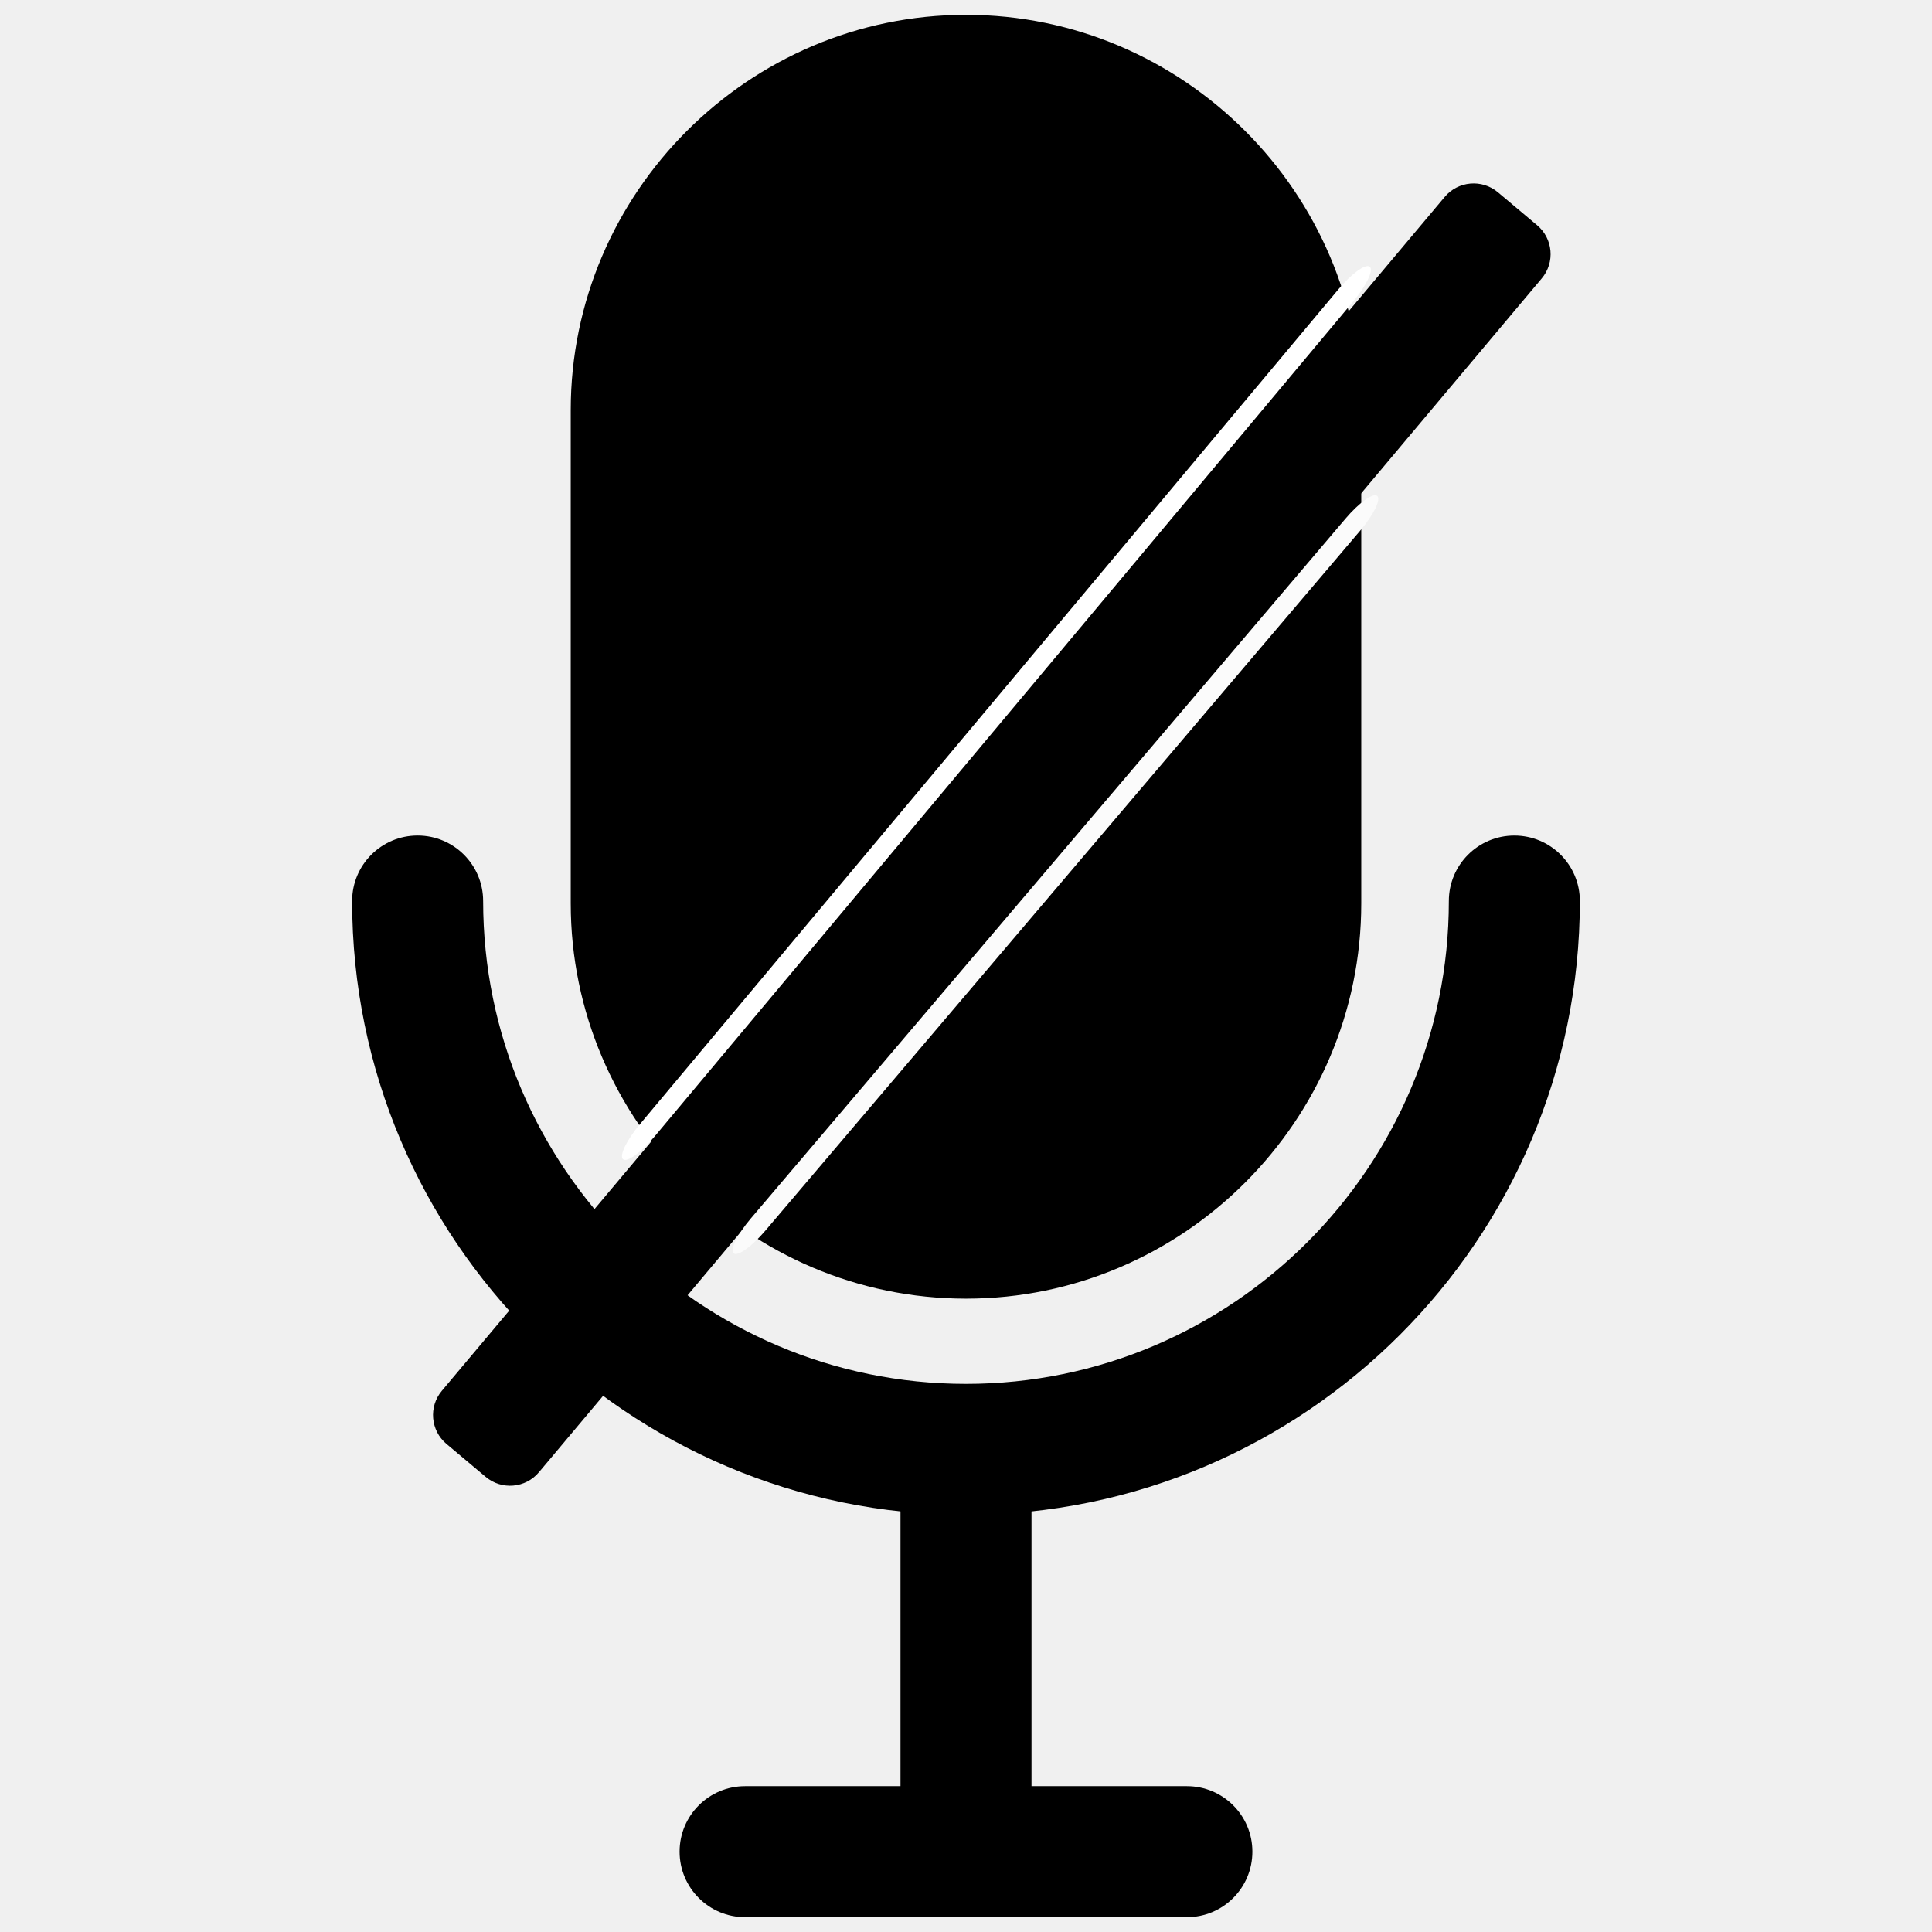
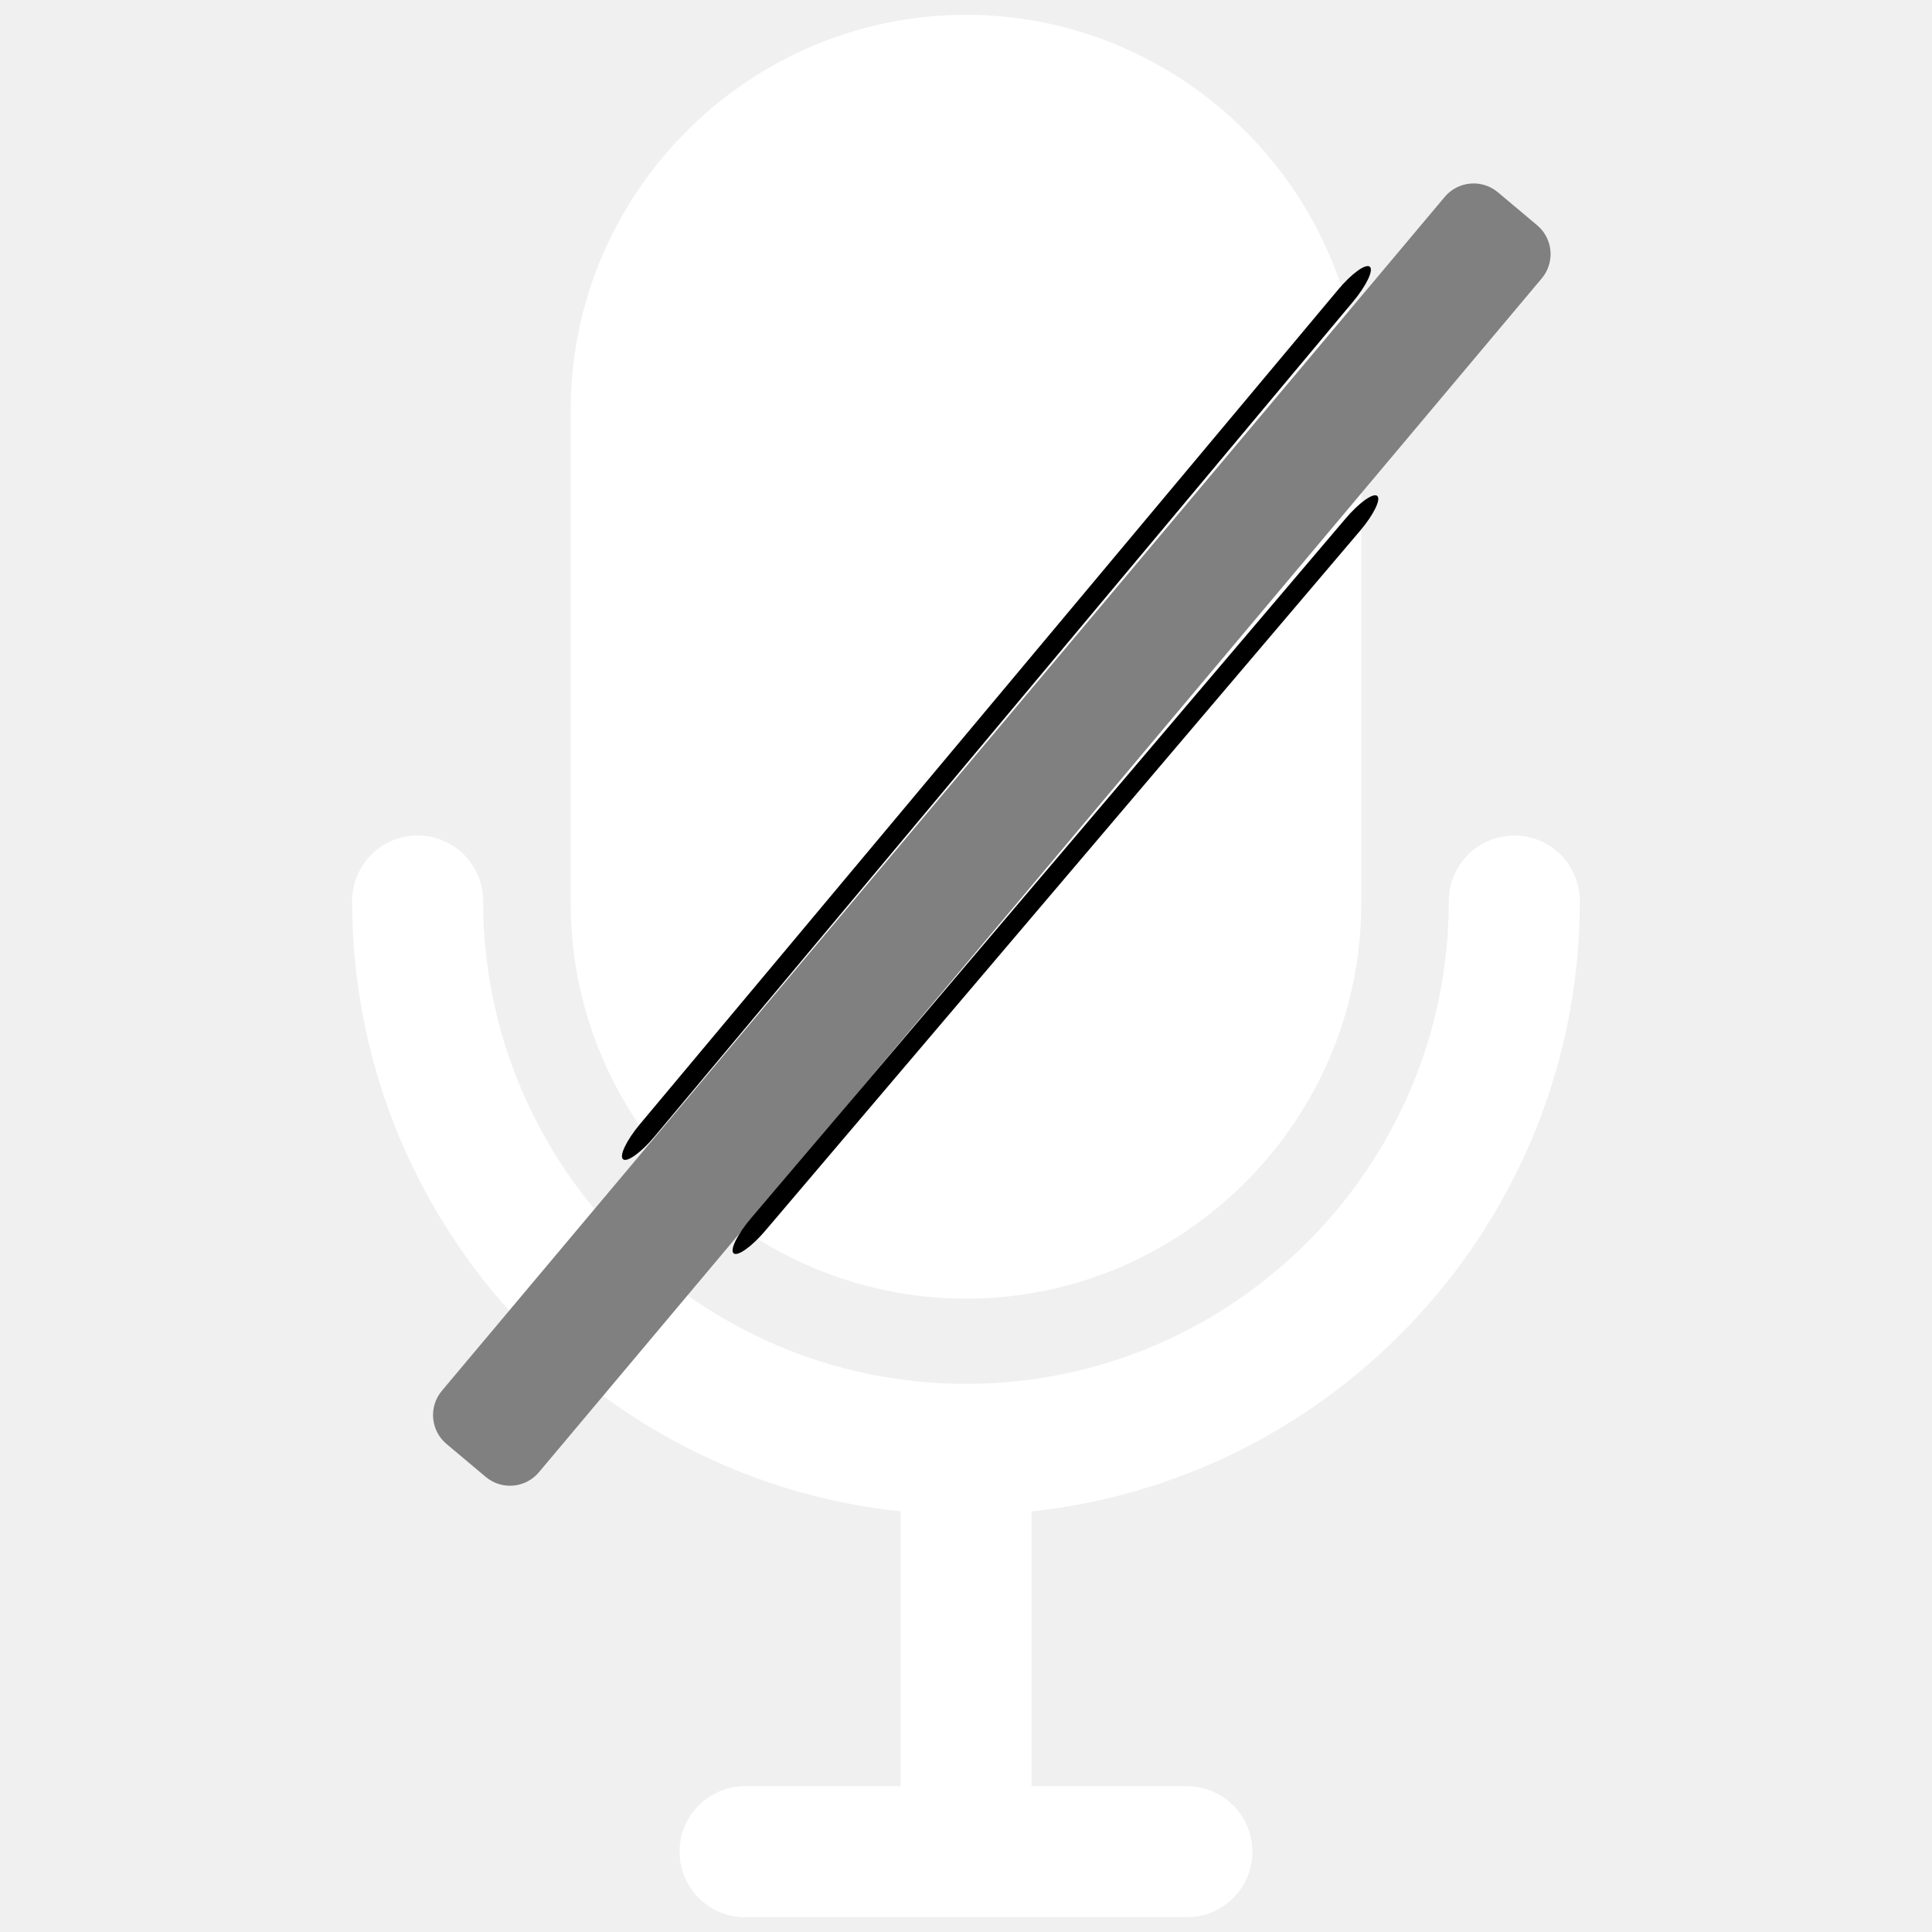
<svg xmlns="http://www.w3.org/2000/svg" version="1.1" width="20" height="20" viewBox="0 0 256 256">
  <g transform="translate(128 128) scale(0.72 0.72)" style="">
-     <g style="stroke: none; stroke-width: 0; stroke-dasharray: none; stroke-linecap: butt; stroke-linejoin: miter; stroke-miterlimit: 10; fill: none; fill-rule: nonzero; opacity: 1;" transform="translate(-175.05 -175.05) scale(3.89 3.89)">
-       <path d="M 45 70.968 c -16.013 0 -29.042 -13.028 -29.042 -29.042 c 0 -1.712 1.388 -3.099 3.099 -3.099 c 1.712 0 3.099 1.388 3.099 3.099 C 22.157 54.522 32.404 64.77 45 64.77 c 12.595 0 22.843 -10.248 22.843 -22.843 c 0 -1.712 1.387 -3.099 3.099 -3.099 s 3.099 1.388 3.099 3.099 C 74.042 57.94 61.013 70.968 45 70.968 z" style="stroke: none; stroke-width: 1; stroke-dasharray: none; stroke-linecap: butt; stroke-linejoin: miter; stroke-miterlimit: 10; fill: rgb(0,0,0); fill-rule: nonzero; opacity: 1;" transform=" matrix(1 0 0 1 0 0) " stroke-linecap="round" />
-       <path d="M 45 60.738 L 45 60.738 c -10.285 0 -18.7 -8.415 -18.7 -18.7 V 18.7 C 26.3 8.415 34.715 0 45 0 h 0 c 10.285 0 18.7 8.415 18.7 18.7 v 23.337 C 63.7 52.322 55.285 60.738 45 60.738 z" style="stroke: none; stroke-width: 1; stroke-dasharray: none; stroke-linecap: butt; stroke-linejoin: miter; stroke-miterlimit: 10; fill: rgb(0,0,0); fill-rule: nonzero; opacity: 1;" transform=" matrix(1 0 0 1 0 0) " stroke-linecap="round" />
-       <path d="M 45 89.213 c -1.712 0 -3.099 -1.387 -3.099 -3.099 V 68.655 c 0 -1.712 1.388 -3.099 3.099 -3.099 c 1.712 0 3.099 1.387 3.099 3.099 v 17.459 C 48.099 87.826 46.712 89.213 45 89.213 z" style="stroke: none; stroke-width: 1; stroke-dasharray: none; stroke-linecap: butt; stroke-linejoin: miter; stroke-miterlimit: 10; fill: rgb(0,0,0); fill-rule: nonzero; opacity: 1;" transform=" matrix(1 0 0 1 0 0) " stroke-linecap="round" />
-       <path d="M 55.451 90 H 34.549 c -1.712 0 -3.099 -1.387 -3.099 -3.099 s 1.388 -3.099 3.099 -3.099 h 20.901 c 1.712 0 3.099 1.387 3.099 3.099 S 57.163 90 55.451 90 z" style="stroke: none; stroke-width: 1; stroke-dasharray: none; stroke-linecap: butt; stroke-linejoin: miter; stroke-miterlimit: 10; fill: rgb(0,0,0); fill-rule: nonzero; opacity: 1;" transform=" matrix(1 0 0 1 0 0) " stroke-linecap="round" />
+     <g style="stroke: none; stroke-width: 0; stroke-dasharray: none; stroke-linecap: butt; stroke-linejoin: miter; stroke-miterlimit: 10; fill: white; fill-rule: nonzero; opacity: 1;" transform="translate(-175.05 -175.05) scale(3.89 3.89)">
+       <path d="M 45 70.968 c -16.013 0 -29.042 -13.028 -29.042 -29.042 c 0 -1.712 1.388 -3.099 3.099 -3.099 c 1.712 0 3.099 1.388 3.099 3.099 C 22.157 54.522 32.404 64.77 45 64.77 c 12.595 0 22.843 -10.248 22.843 -22.843 c 0 -1.712 1.387 -3.099 3.099 -3.099 s 3.099 1.388 3.099 3.099 C 74.042 57.94 61.013 70.968 45 70.968 z" style="stroke: none; stroke-width: 1; stroke-dasharray: none; stroke-linecap: butt; stroke-linejoin: miter; stroke-miterlimit: 10; fill: white; fill-rule: nonzero; opacity: 1;" transform=" matrix(1 0 0 1 0 0) " stroke-linecap="round" />
+       <path d="M 45 60.738 L 45 60.738 c -10.285 0 -18.7 -8.415 -18.7 -18.7 V 18.7 C 26.3 8.415 34.715 0 45 0 h 0 c 10.285 0 18.7 8.415 18.7 18.7 v 23.337 C 63.7 52.322 55.285 60.738 45 60.738 z" style="stroke: none; stroke-width: 1; stroke-dasharray: none; stroke-linecap: butt; stroke-linejoin: miter; stroke-miterlimit: 10; fill: white; fill-rule: nonzero; opacity: 1;" transform=" matrix(1 0 0 1 0 0) " stroke-linecap="round" />
+       <path d="M 45 89.213 c -1.712 0 -3.099 -1.387 -3.099 -3.099 V 68.655 c 0 -1.712 1.388 -3.099 3.099 -3.099 c 1.712 0 3.099 1.387 3.099 3.099 v 17.459 C 48.099 87.826 46.712 89.213 45 89.213 z" style="stroke: none; stroke-width: 1; stroke-dasharray: none; stroke-linecap: butt; stroke-linejoin: miter; stroke-miterlimit: 10; fill: white; fill-rule: nonzero; opacity: 1;" transform=" matrix(1 0 0 1 0 0) " stroke-linecap="round" />
+       <path d="M 55.451 90 H 34.549 c -1.712 0 -3.099 -1.387 -3.099 -3.099 s 1.388 -3.099 3.099 -3.099 h 20.901 c 1.712 0 3.099 1.387 3.099 3.099 S 57.163 90 55.451 90 z" style="stroke: none; stroke-width: 1; stroke-dasharray: none; stroke-linecap: butt; stroke-linejoin: miter; stroke-miterlimit: 10; fill: white; fill-rule: nonzero; opacity: 1;" transform=" matrix(1 0 0 1 0 0) " stroke-linecap="round" />
    </g>
  </g>
-   <rect rx="5" ry="5" height="16.789" transform="matrix(-0.643192, 0.765705, -0.765705, -0.643192, 336.8947, -112.464)" style="stroke-miterlimit: 10;" x="194.651" y="5.474" width="216.6" />
-   <rect rx="5" ry="5" style="fill: rgb(255, 255, 255);" height="2.537" transform="matrix(-0.641686, 0.766967, -0.766967, -0.641686, 327.3012, -80.5956)" x="182.477" y="36.157" width="154.198" />
-   <rect rx="5" ry="5" style="fill: rgb(251, 251, 251);" height="2.513" transform="matrix(-0.647545, 0.762028, -0.762028, -0.647545, 348.541, -31.41117)" x="181.535" y="62.385" width="131.701" />
+   <rect rx="5" ry="5" height="16.789" transform="matrix(-0.643192, 0.765705, -0.765705, -0.643192, 336.8947, -112.464)" style="stroke-miterlimit: 10; fill: gray" x="194.651" y="5.474" width="216.6" />
+   <rect rx="5" ry="5" style="fill: black;" height="2.537" transform="matrix(-0.641686, 0.766967, -0.766967, -0.641686, 327.3012, -80.5956)" x="182.477" y="36.157" width="154.198" />
+   <rect rx="5" ry="5" style="fill: black;" height="2.513" transform="matrix(-0.647545, 0.762028, -0.762028, -0.647545, 348.541, -31.41117)" x="181.535" y="62.385" width="131.701" />
</svg>
